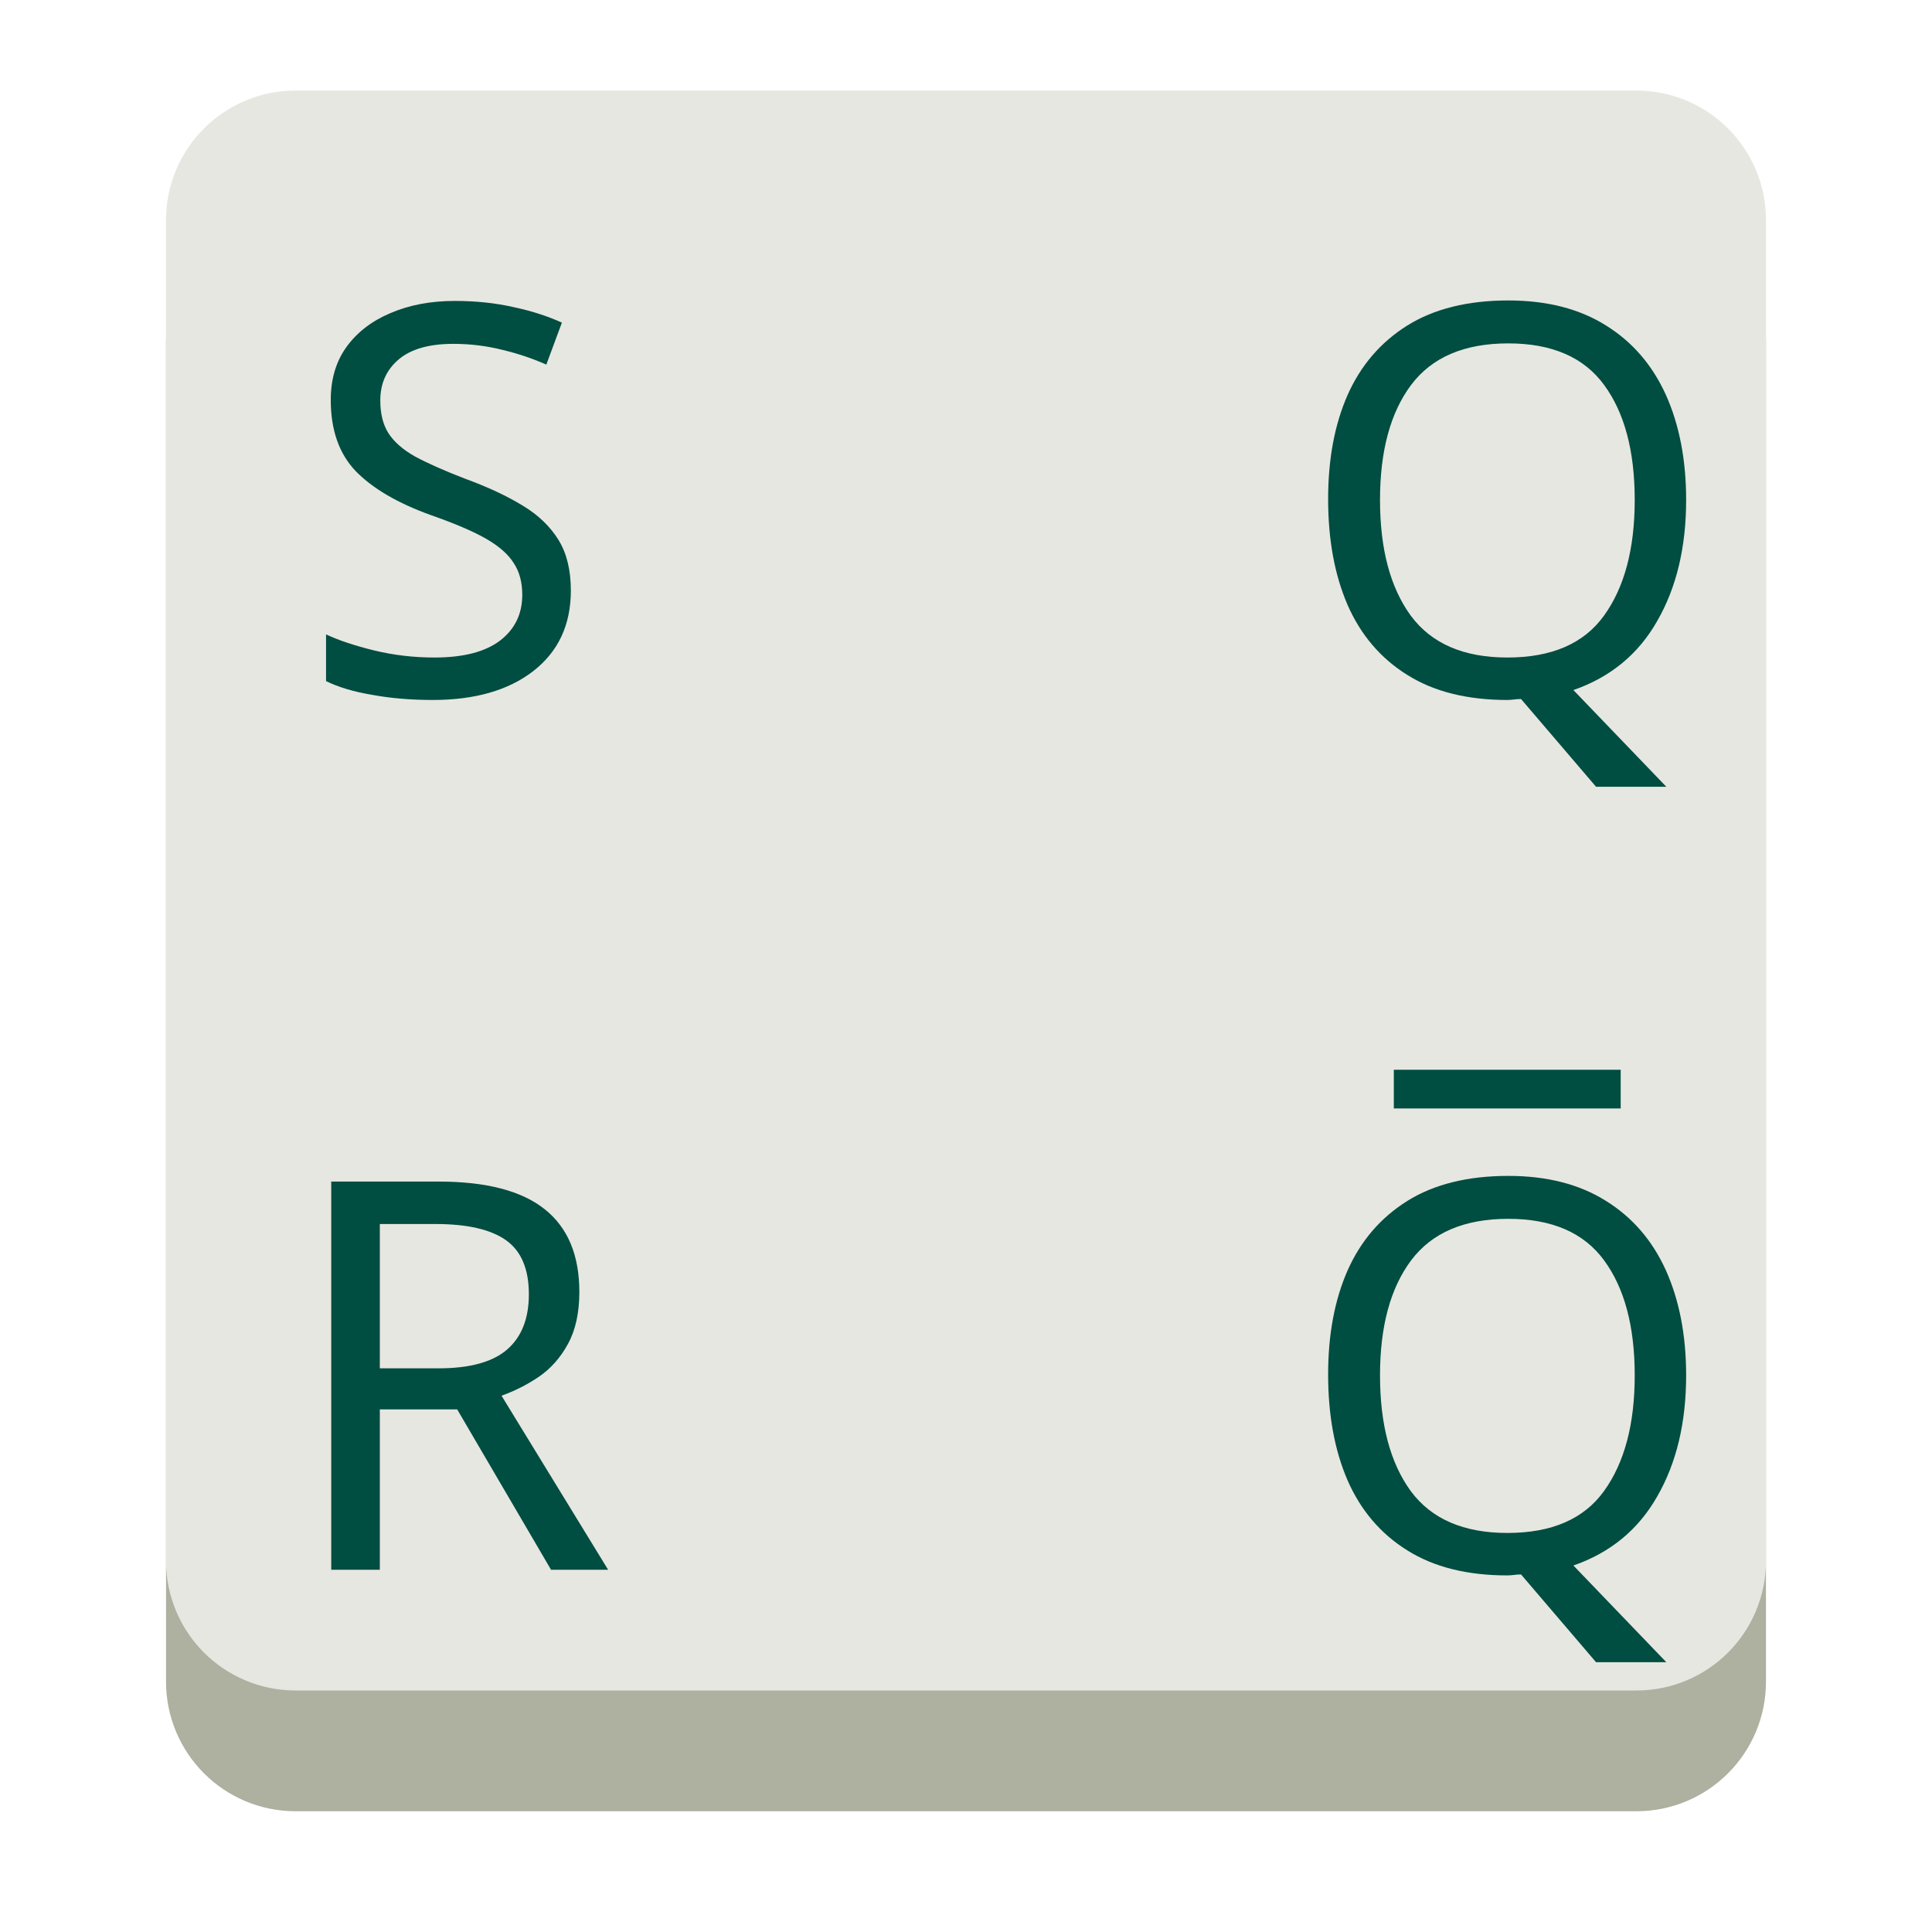
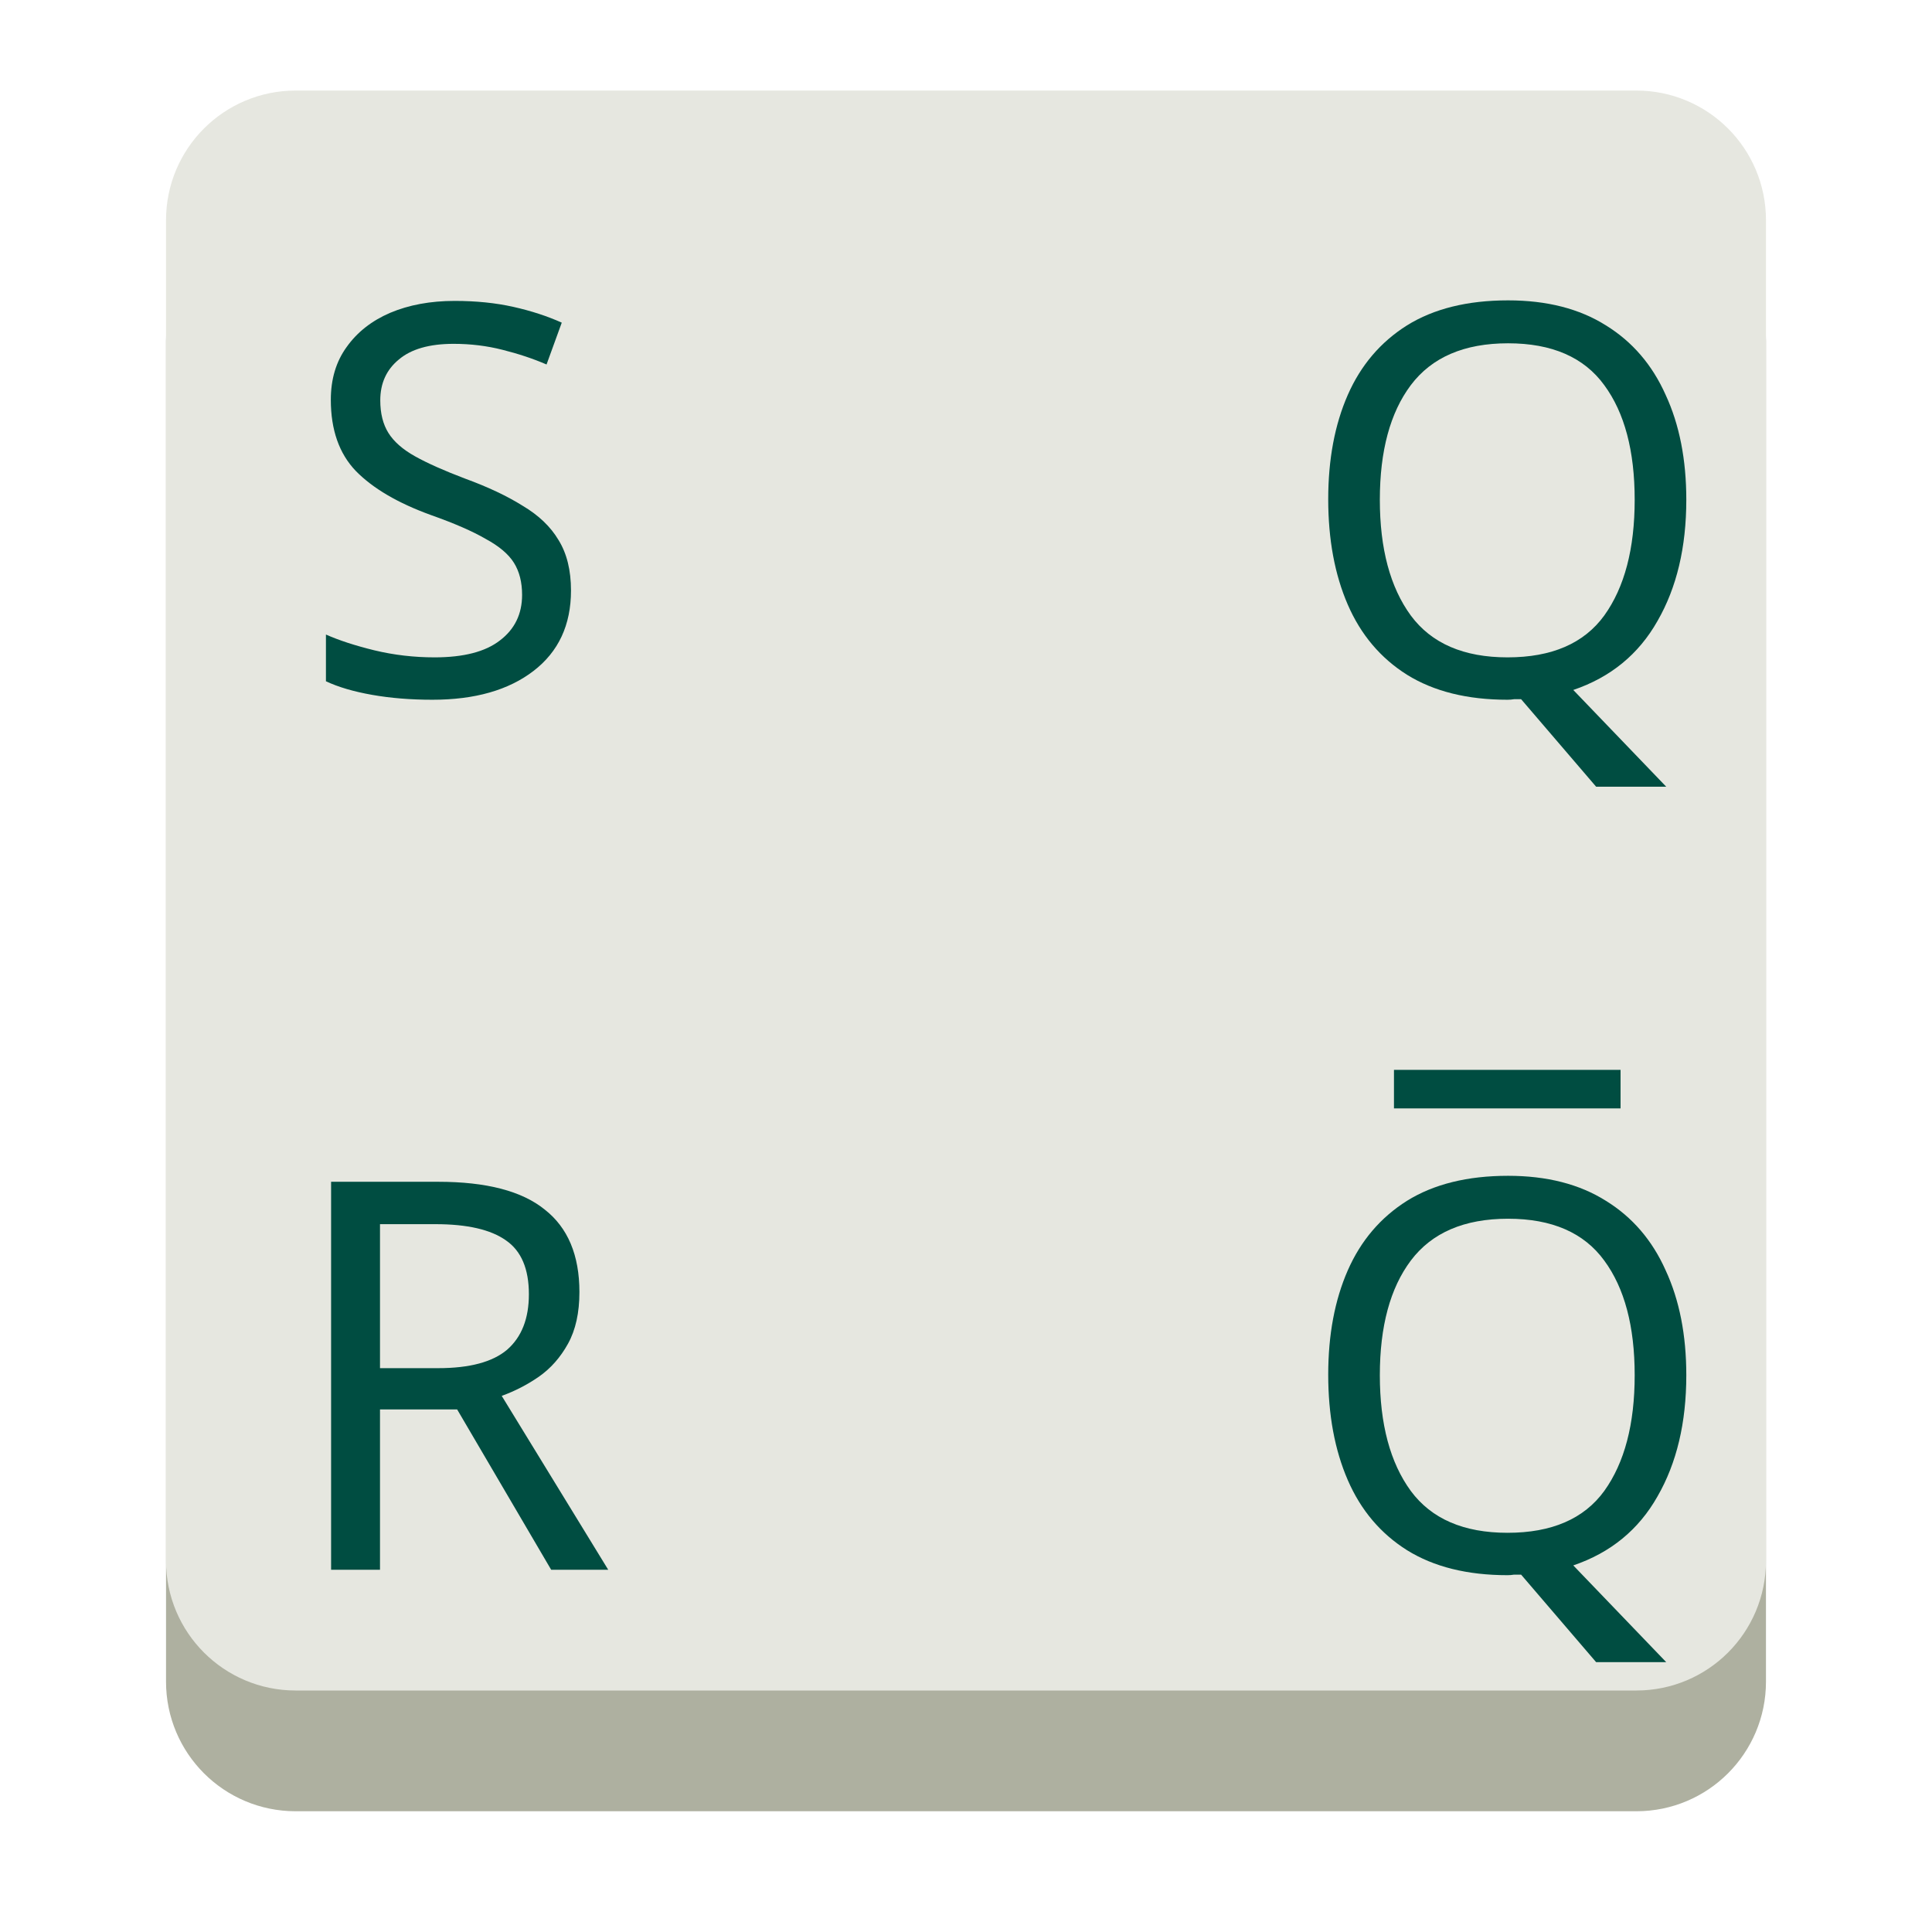
<svg xmlns="http://www.w3.org/2000/svg" width="64px" height="64px" version="1.1">
  <g>
    <rect style="fill:#aeb0a0;fill-opacity:1;stroke:#aeb0a0;stroke-width:3.312;stroke-linecap:butt;stroke-linejoin:miter;stroke-miterlimit:4;stroke-opacity:1;stroke-dasharray:none" width="49.688" height="49.688" x="7.156" y="8.656" ry="2.635" />
    <rect style="fill:#e6e7e0;fill-opacity:1;stroke:#e6e7e0;stroke-width:3.312;stroke-linecap:butt;stroke-linejoin:miter;stroke-miterlimit:4;stroke-opacity:1;stroke-dasharray:none" width="49.688" height="49.688" x="7.156" y="4.656" ry="2.635" />
-     <text xml:space="preserve" style="font-style:normal;font-variant:normal;font-weight:normal;font-stretch:normal;line-height:0%;font-family:'Noto Sans';-inkscape-font-specification:'Noto Sans';letter-spacing:0px;word-spacing:0px;fill:#004d41;fill-opacity:1;stroke:none" x="9.879" y="23.0">
-       <tspan x="9.879" y="23.0" style="font-size:18px;line-height:1.25">S</tspan>
-     </text>
-     <text xml:space="preserve" style="font-style:normal;font-variant:normal;font-weight:normal;font-stretch:normal;line-height:0%;font-family:'Noto Sans';-inkscape-font-specification:'Noto Sans';letter-spacing:0px;word-spacing:0px;fill:#004d41;fill-opacity:1;stroke:none" x="9.222" y="52.0">
-       <tspan x="9.222" y="52.0" style="font-size:18px;line-height:1.25">R</tspan>
-     </text>
-     <text xml:space="preserve" style="font-style:normal;font-variant:normal;font-weight:normal;font-stretch:normal;line-height:0%;font-family:'Noto Sans';-inkscape-font-specification:'Noto Sans';letter-spacing:0px;word-spacing:0px;fill:#004d41;fill-opacity:1;stroke:none" x="42.901" y="23.0">
-       <tspan x="42.901" y="23.0" style="font-size:18px;line-height:1.25">Q</tspan>
-     </text>
-     <text xml:space="preserve" style="font-style:normal;font-variant:normal;font-weight:normal;font-stretch:normal;line-height:0%;font-family:'Noto Sans';-inkscape-font-specification:'Noto Sans';letter-spacing:0px;word-spacing:0px;fill:#004d41;fill-opacity:1;stroke:none" x="42.901" y="52.0">
-       <tspan x="42.901" y="52.0" style="font-size:18px;line-height:1.25">Q̅</tspan>
-     </text>
+     <path class="label" d="m 18.915,19.562 q 0,1.71 -1.242,2.664 -1.242,0.954 -3.348,0.954 -1.08,0 -1.998,-0.162 -0.918,-0.162 -1.53,-0.45 V 21.02 q 0.648,0.288 1.602,0.522 0.972,0.234 1.998,0.234 1.44,0 2.16,-0.558 0.738,-0.558 0.738,-1.512 0,-0.63 -0.27,-1.062 -0.27,-0.432 -0.936,-0.792 -0.648,-0.378 -1.818,-0.792 -1.638,-0.594 -2.484,-1.458 -0.828,-0.864 -0.828,-2.358 0,-1.026 0.522,-1.746 0.522,-0.738 1.44,-1.134 0.936,-0.396 2.142,-0.396 1.062,0 1.944,0.198 0.882,0.198 1.602,0.522 l -0.504,1.386 q -0.666,-0.288 -1.458,-0.486 -0.774,-0.198 -1.62,-0.198 -1.206,0 -1.818,0.522 -0.612,0.504 -0.612,1.35 0,0.648 0.27,1.08 0.27,0.432 0.882,0.774 0.612,0.342 1.656,0.738 1.134,0.414 1.908,0.9 0.792,0.468 1.188,1.134 0.414,0.666 0.414,1.674 z" style="fill:#004d41" />
+     <path class="label" d="m 14.514,39.148 q 2.394,0 3.528,0.918 1.152,0.9 1.152,2.736 0,1.026 -0.378,1.71 -0.378,0.684 -0.972,1.098 -0.576,0.396 -1.224,0.63 L 20.148,52 h -1.89 L 15.144,46.69 H 12.588 V 52 h -1.62 V 39.148 Z m -0.09,1.404 h -1.836 v 4.77 h 1.926 q 1.566,0 2.286,-0.612 0.72,-0.63 0.72,-1.836 0,-1.26 -0.756,-1.782 -0.756,-0.54 -2.34,-0.54 z" style="fill:#004d41" />
+     <path class="label" d="m 55.861,16.556 q 0,2.358 -0.954,4.014 -0.936,1.656 -2.79,2.286 l 3.078,3.204 h -2.322 l -2.484,-2.898 q -0.108,0 -0.234,0 -0.108,0.018 -0.216,0.018 -1.998,0 -3.33,-0.828 -1.314,-0.828 -1.962,-2.322 -0.648,-1.494 -0.648,-3.492 0,-1.98 0.648,-3.456 0.648,-1.476 1.962,-2.304 1.332,-0.828 3.348,-0.828 1.926,0 3.24,0.828 1.314,0.81 1.98,2.304 0.684,1.476 0.684,3.474 z m -10.152,0 q 0,2.43 1.026,3.834 1.026,1.386 3.204,1.386 2.196,0 3.204,-1.386 1.008,-1.404 1.008,-3.834 0,-2.43 -1.008,-3.798 -1.008,-1.386 -3.186,-1.386 -2.178,0 -3.222,1.386 -1.026,1.368 -1.026,3.798 z" style="fill:#004d41" />
+     <path class="label" d="m 55.861,45.556 q 0,2.358 -0.954,4.014 -0.936,1.656 -2.79,2.286 l 3.078,3.204 h -2.322 l -2.484,-2.898 q -0.108,0 -0.234,0 -0.108,0.018 -0.216,0.018 -1.998,0 -3.33,-0.828 -1.314,-0.828 -1.962,-2.322 -0.648,-1.494 -0.648,-3.492 0,-1.98 0.648,-3.456 0.648,-1.476 1.962,-2.304 1.332,-0.828 3.348,-0.828 1.926,0 3.24,0.828 1.314,0.81 1.98,2.304 0.684,1.476 0.684,3.474 z m -10.152,0 q 0,2.43 1.026,3.834 1.026,1.386 3.204,1.386 2.196,0 3.204,-1.386 1.008,-1.404 1.008,-3.834 0,-2.43 -1.008,-3.798 -1.008,-1.386 -3.186,-1.386 -2.178,0 -3.222,1.386 -1.026,1.368 -1.026,3.798 z M 46.177,35.44 h 7.506 v 1.278 h -7.506 z" style="fill:#004d41" />
  </g>
</svg>
